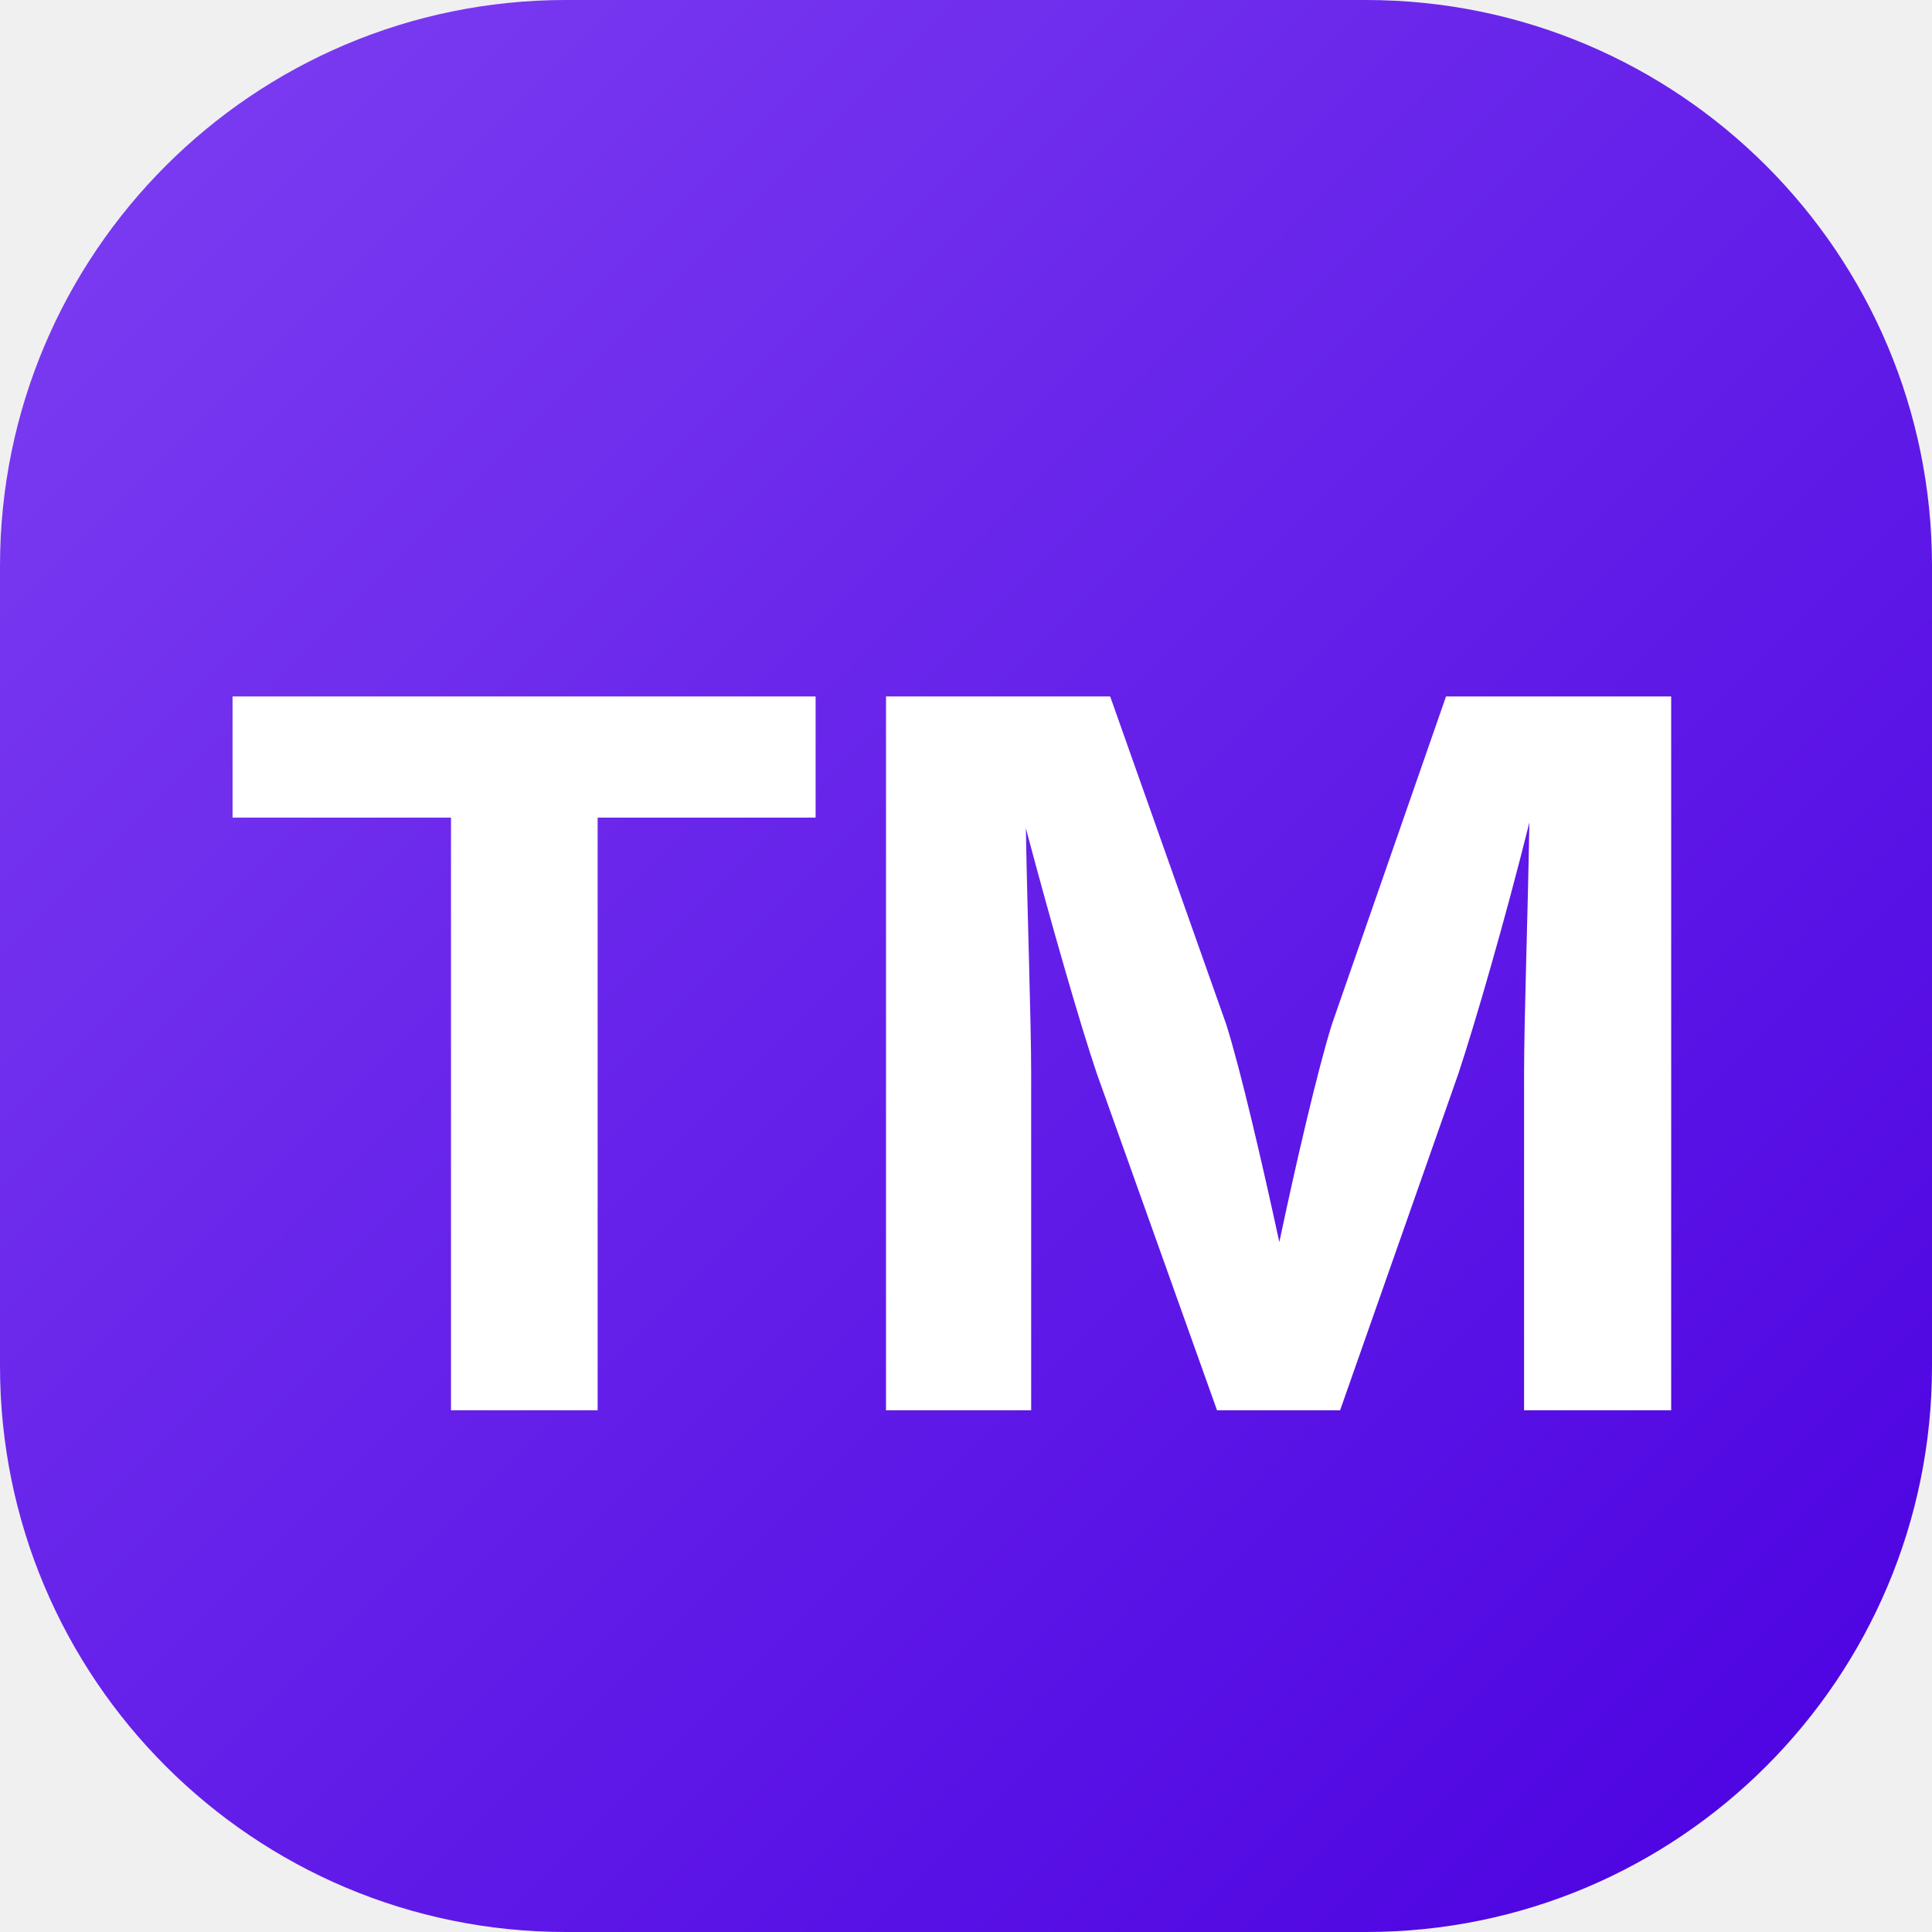
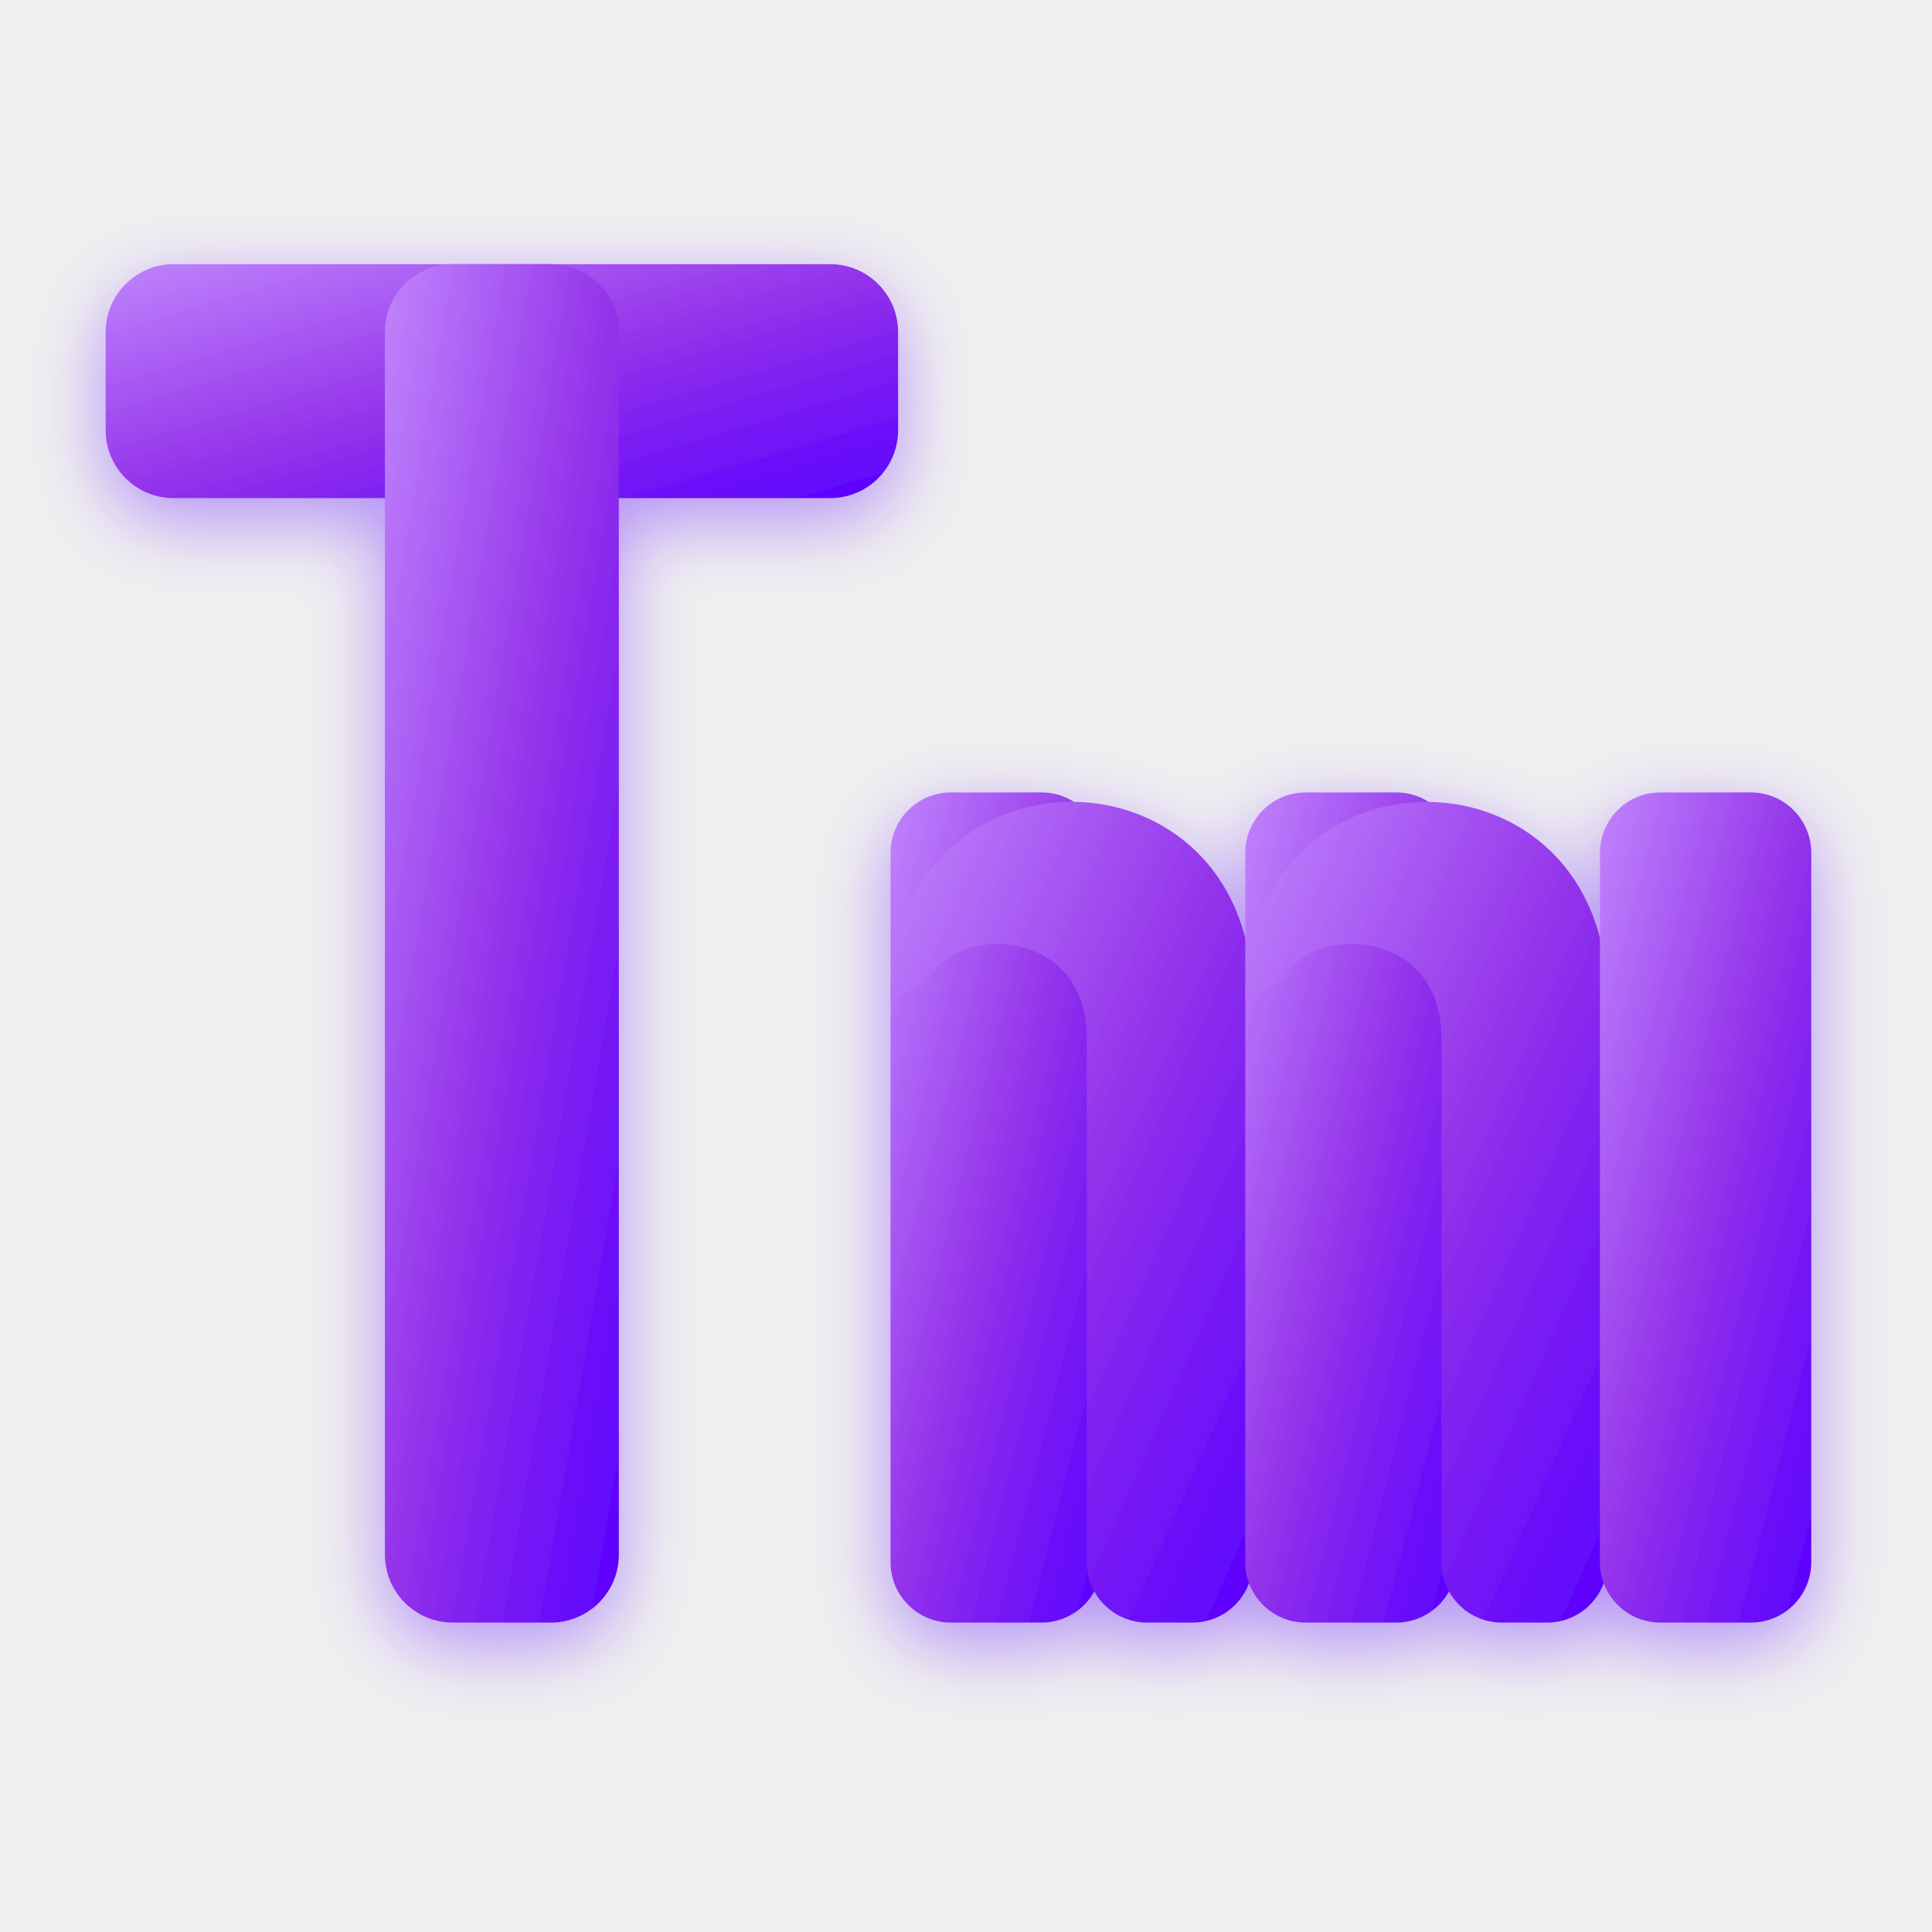
<svg xmlns="http://www.w3.org/2000/svg" viewBox="0 0 512 512">
  <defs>
-     <linearGradient id="bg" x1="0%" y1="0%" x2="100%" y2="100%">
-       <stop offset="0%" stop-color="#7e3ff2" />
-       <stop offset="100%" stop-color="#4a00e0" />
+     <linearGradient id="tmGrad" x1="0%" y1="0%" x2="100%" y2="100%">
+       <stop offset="0%" stop-color="#C084FC" />
+       <stop offset="50%" stop-color="#9333EA" />
+       <stop offset="100%" stop-color="#5A00FF" />
    </linearGradient>
+     <filter id="subtleShadow" x="-10%" y="-10%" width="120%" height="120%">
+       <feDropShadow dx="0" dy="6" stdDeviation="10" flood-color="#5A00FF" flood-opacity="0.4" />
+     </filter>
  </defs>
-   <rect width="512" height="512" rx="150" fill="url(#bg)" />
-   <text x="50%" y="54%" font-family="'Space Grotesk', 'Inter', sans-serif" font-weight="bold" font-size="260" fill="#ffffff" text-anchor="middle" dominant-baseline="middle" letter-spacing="-8">TM</text>
+   <g fill="url(#tmGrad)" filter="url(#subtleShadow)">
+     <rect x="28" y="70" width="210" height="62" rx="18" />
+     <rect x="102" y="70" width="62" height="360" rx="18" />
+     <rect x="236" y="210" width="56" height="220" rx="16" />
+     <path d="M 236 265 C 236 195, 332 195, 332 265 L 332 414 A 16 16 0 0 1 316 430 L 304 430 A 16 16 0 0 1 288 414 L 288 275 C 288 245, 252 245, 246 260 Z" />
+     <rect x="330" y="210" width="56" height="220" rx="16" />
+     <path d="M 330 265 C 330 195, 426 195, 426 265 L 426 414 A 16 16 0 0 1 410 430 L 398 430 A 16 16 0 0 1 382 414 L 382 275 C 382 245, 346 245, 340 260 Z" />
+     <rect x="424" y="210" width="56" height="220" rx="16" />
+   </g>
</svg>
